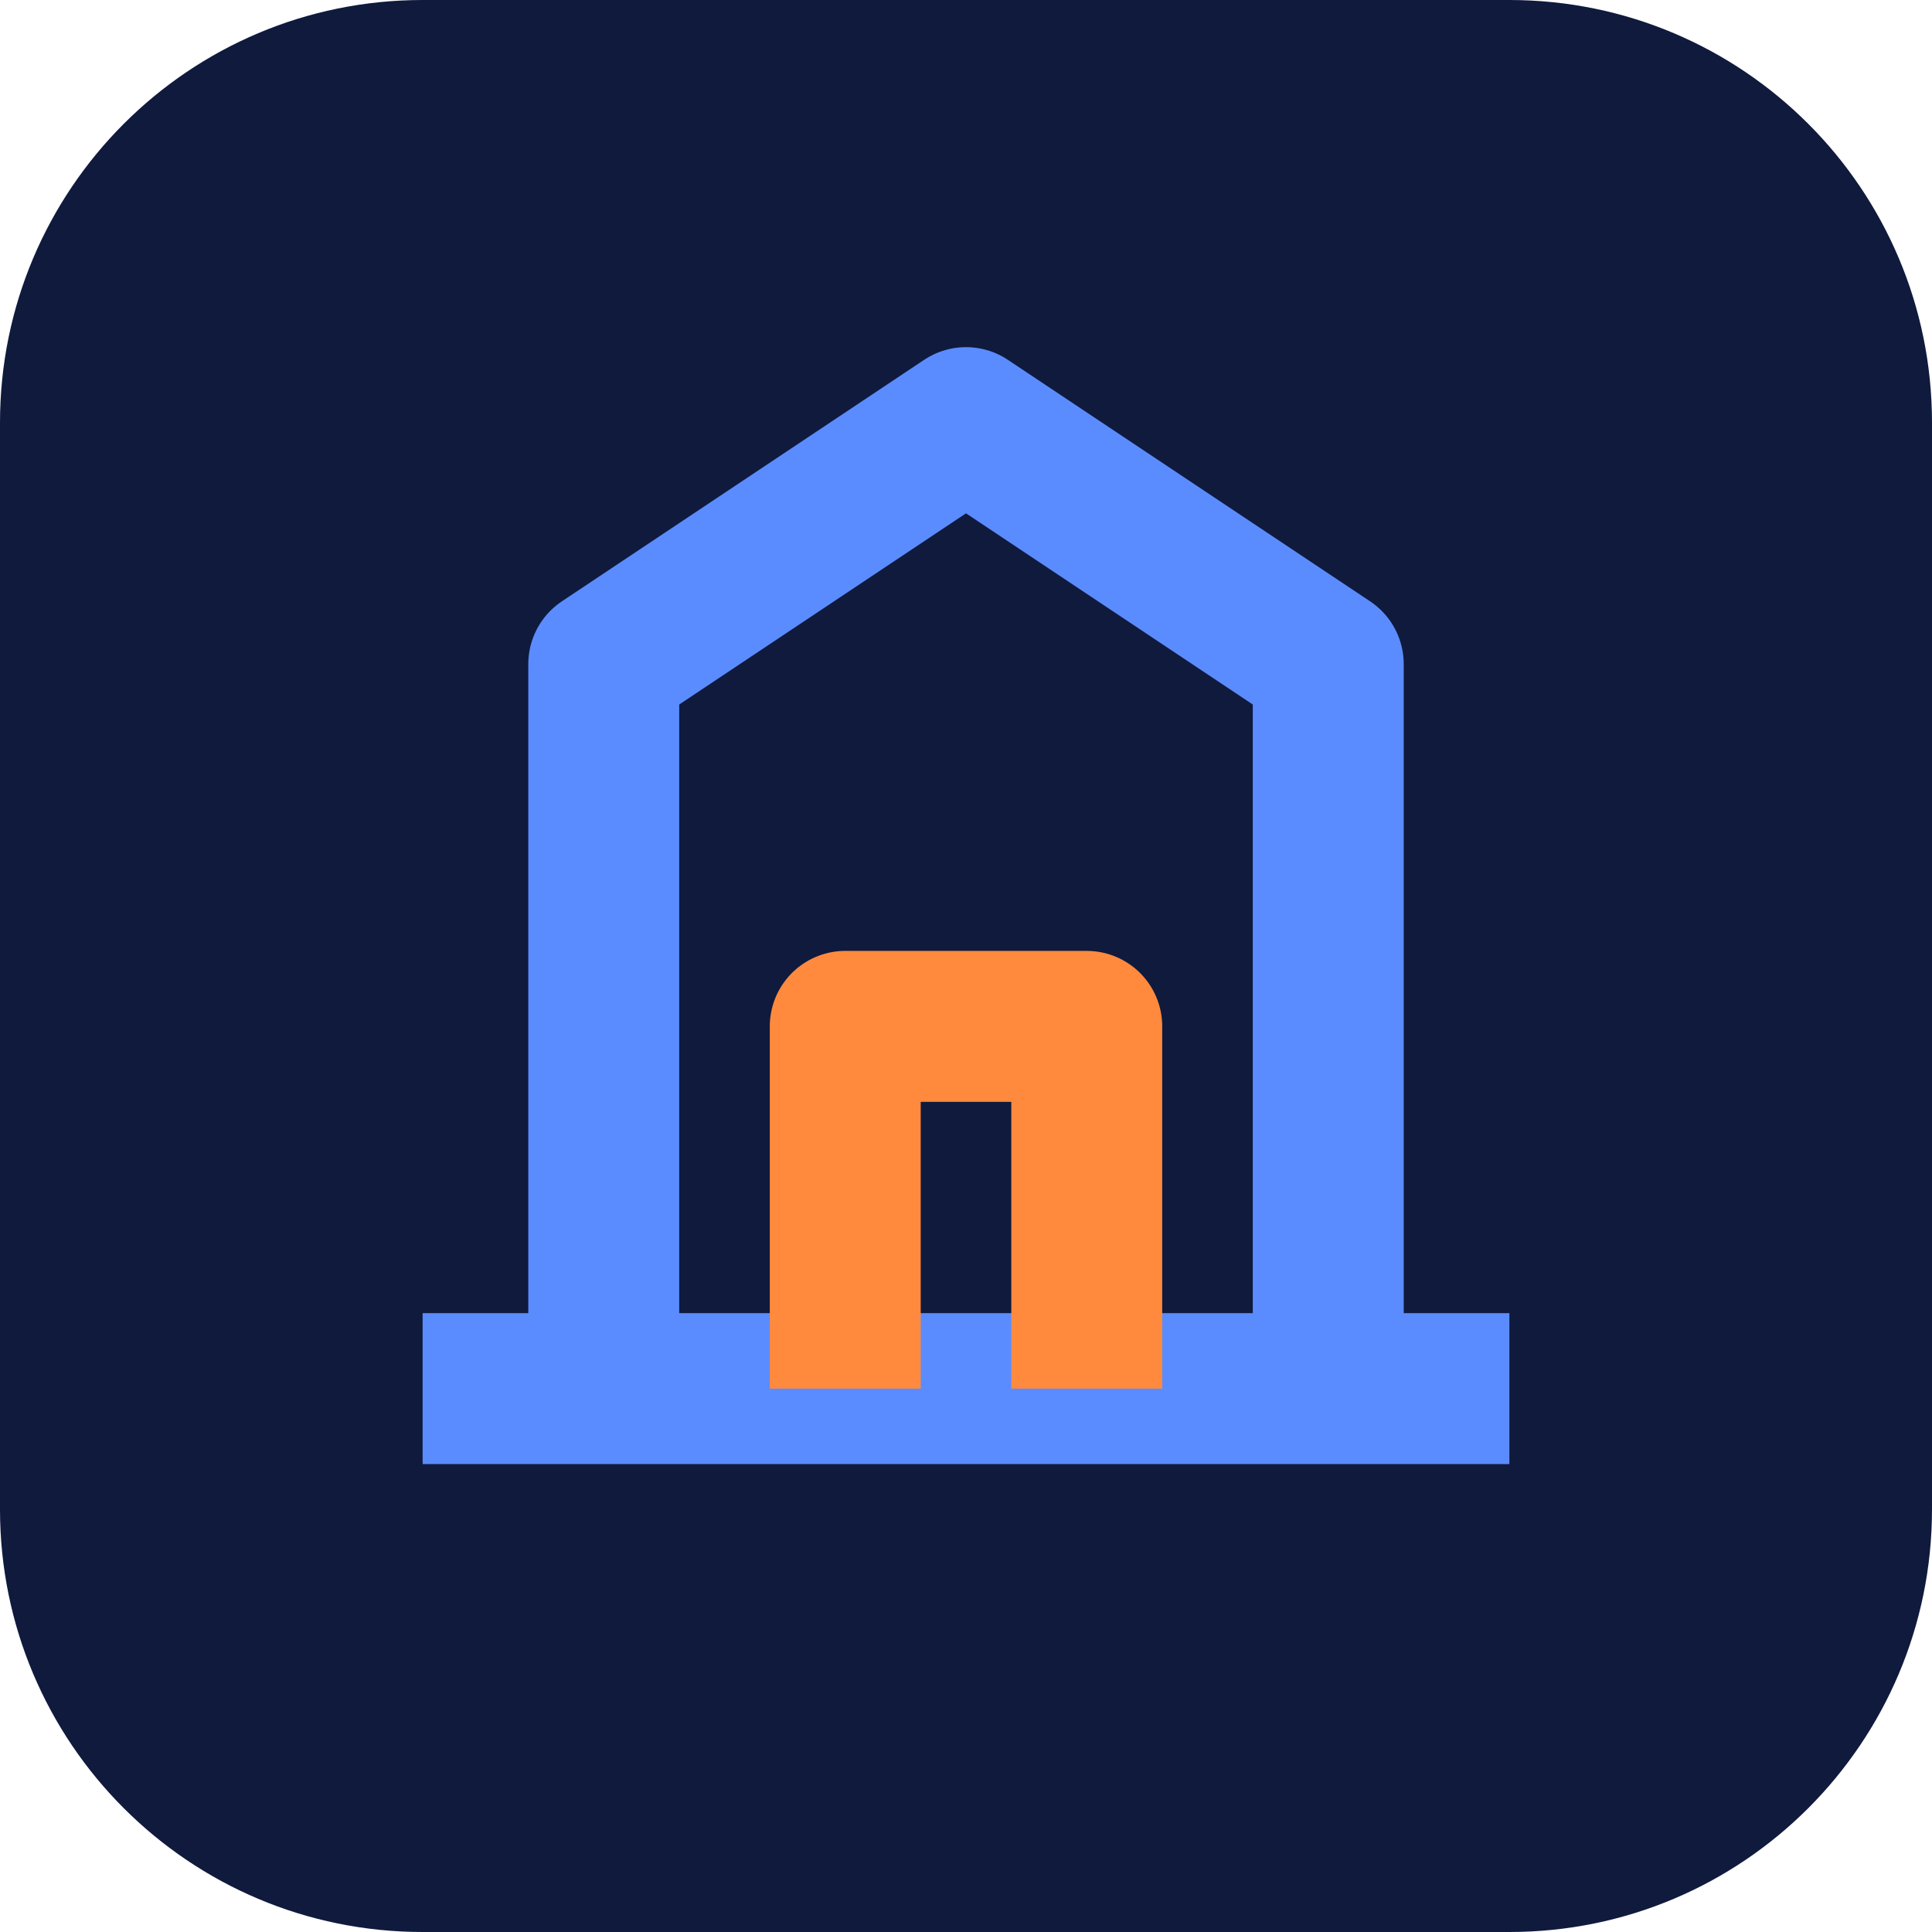
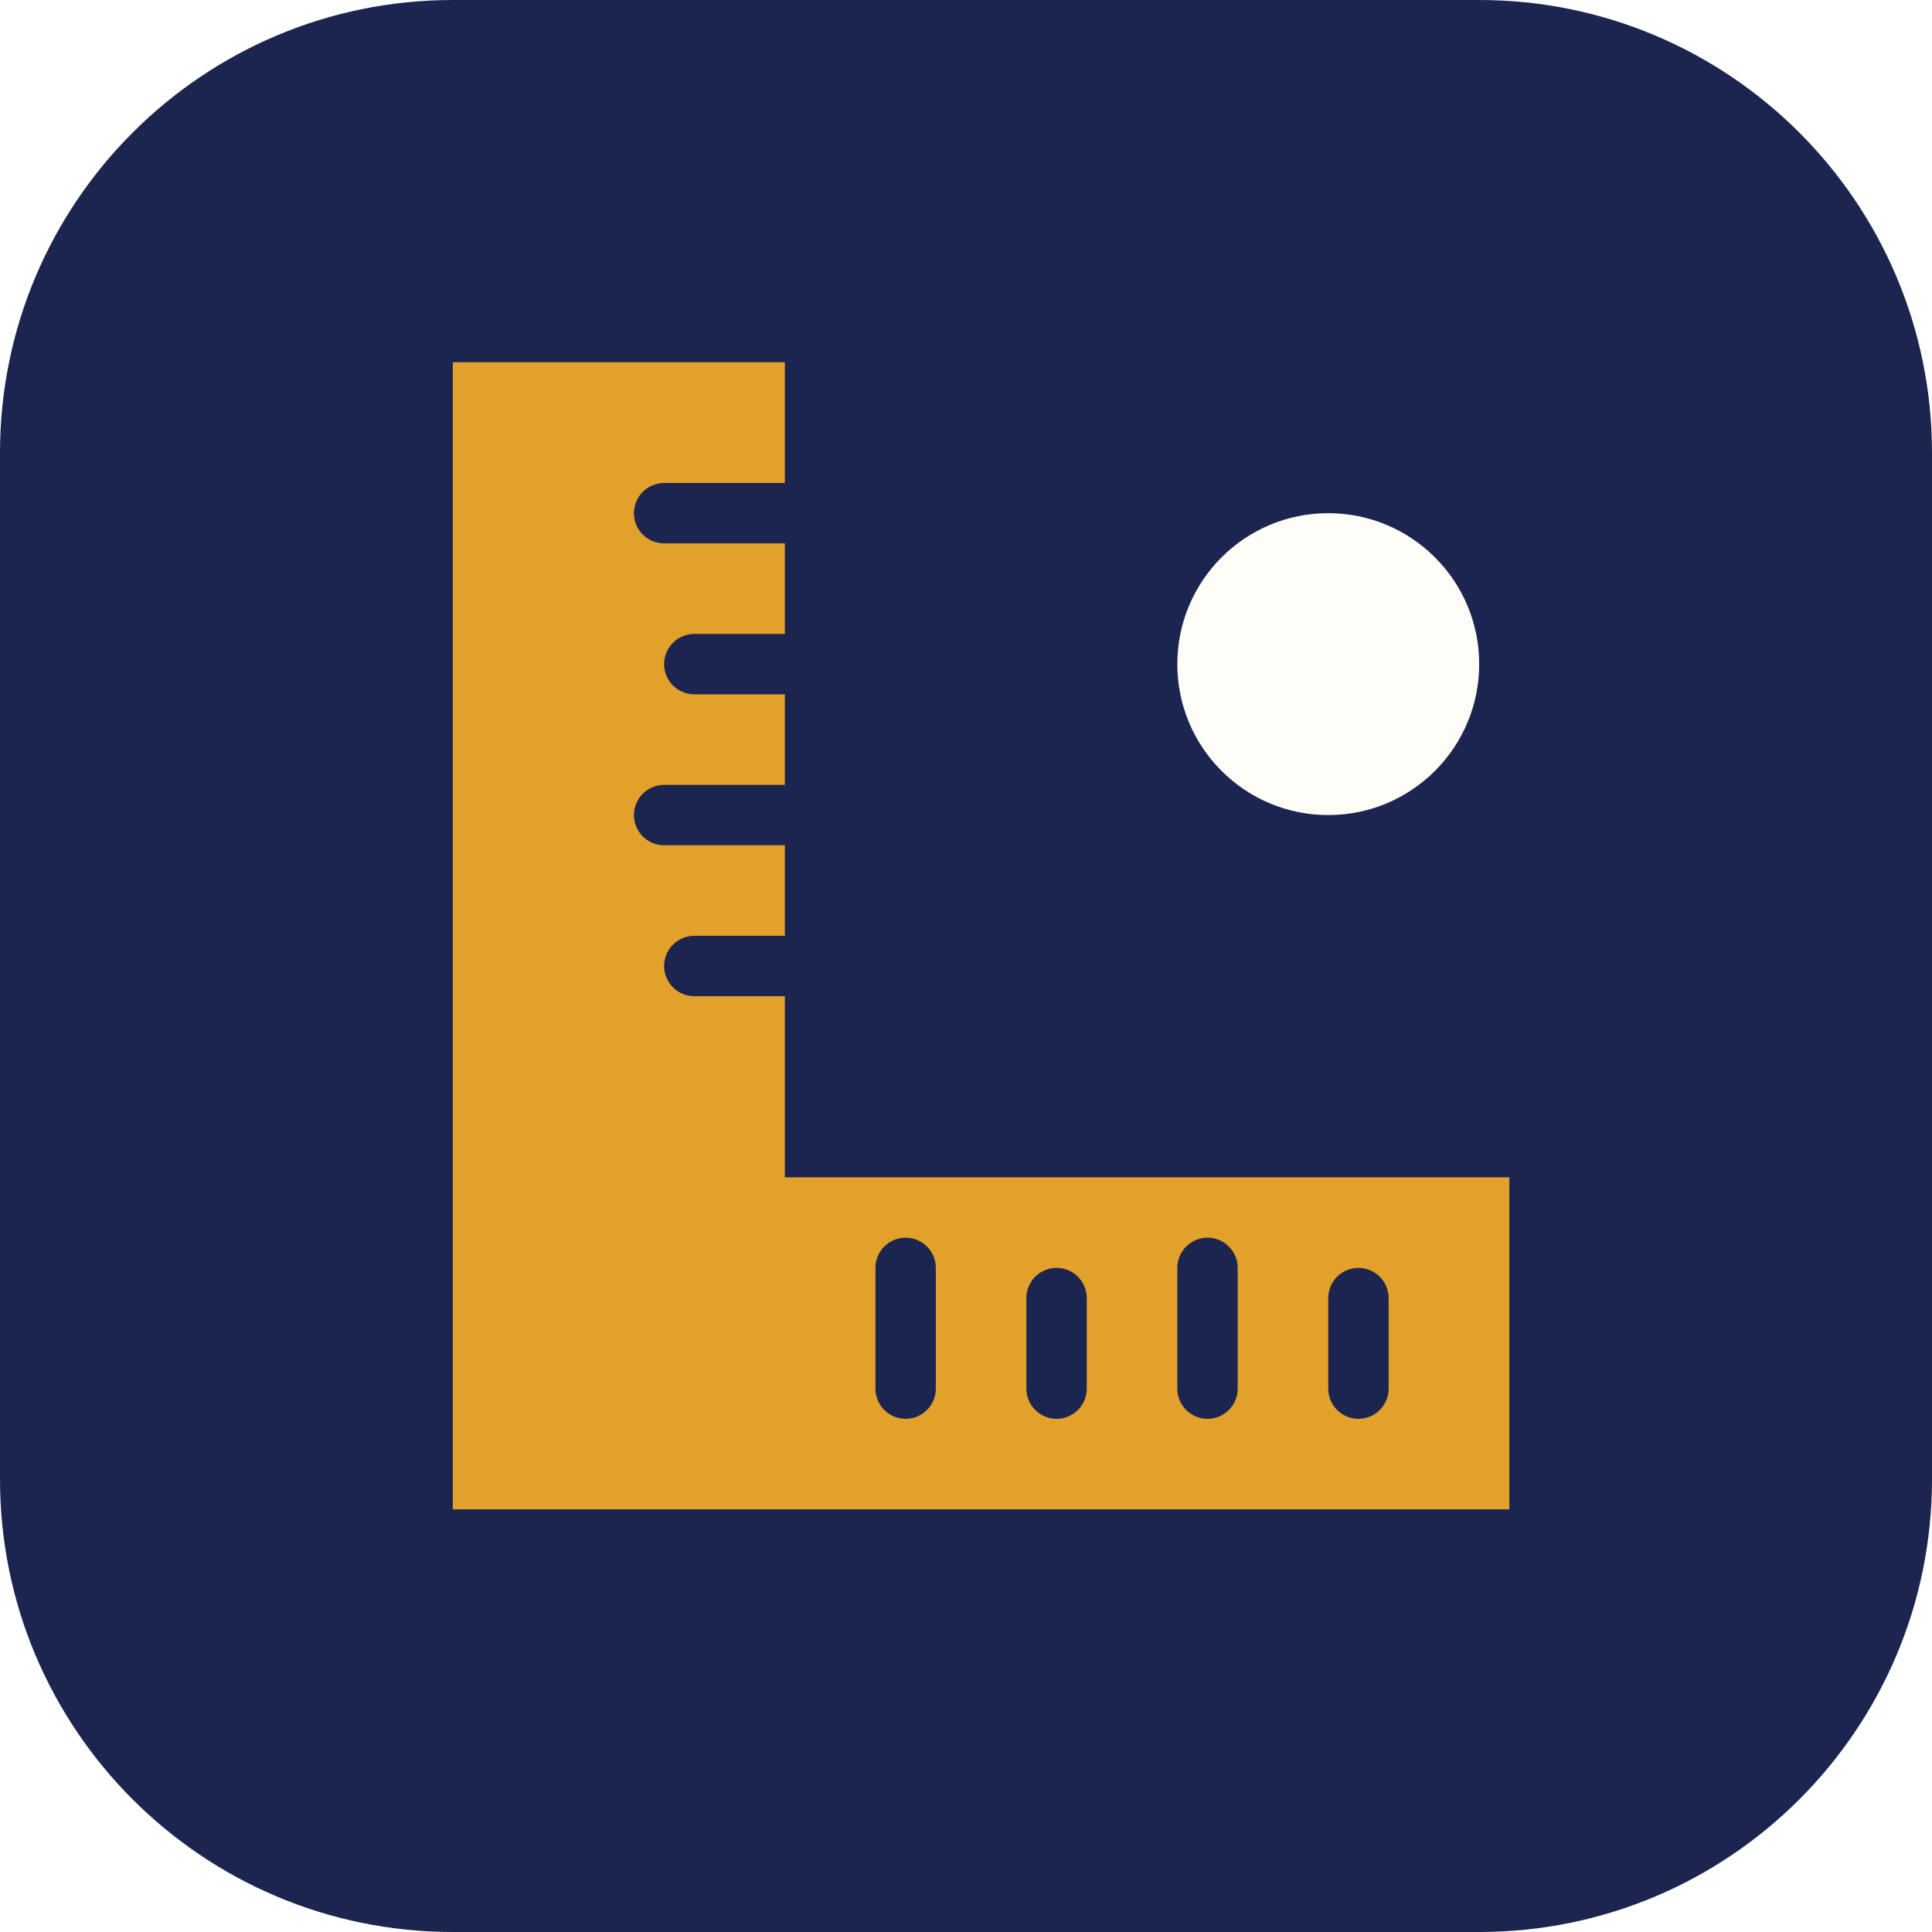
<svg xmlns="http://www.w3.org/2000/svg" viewBox="0 0 64 64">
-   <rect width="64" height="64" rx="14" fill="#0f1a3d" />
-   <path d="M14 46h36M20 46V22l12-8 12 8v24" fill="none" stroke="#5b8cff" stroke-width="5" stroke-linejoin="round" />
-   <path d="M28 46V34h8v12" fill="none" stroke="#ff8a3d" stroke-width="5" stroke-linejoin="round" />
+   <rect width="64" height="64" rx="15" fill="#1c2550" />
+   <path d="M15 12h11v27h24v11H15z" fill="#e2a12b" />
+   <g stroke="#1c2550" stroke-width="2" stroke-linecap="round">
+     <path d="M22 17h4M23 22h3M22 27h4M23 32h3M30 46v-4M35 46v-3M40 46v-4M45 46v-3" />
+   </g>
+   <circle cx="44" cy="22" r="5" fill="#fffdf8" />
</svg>
